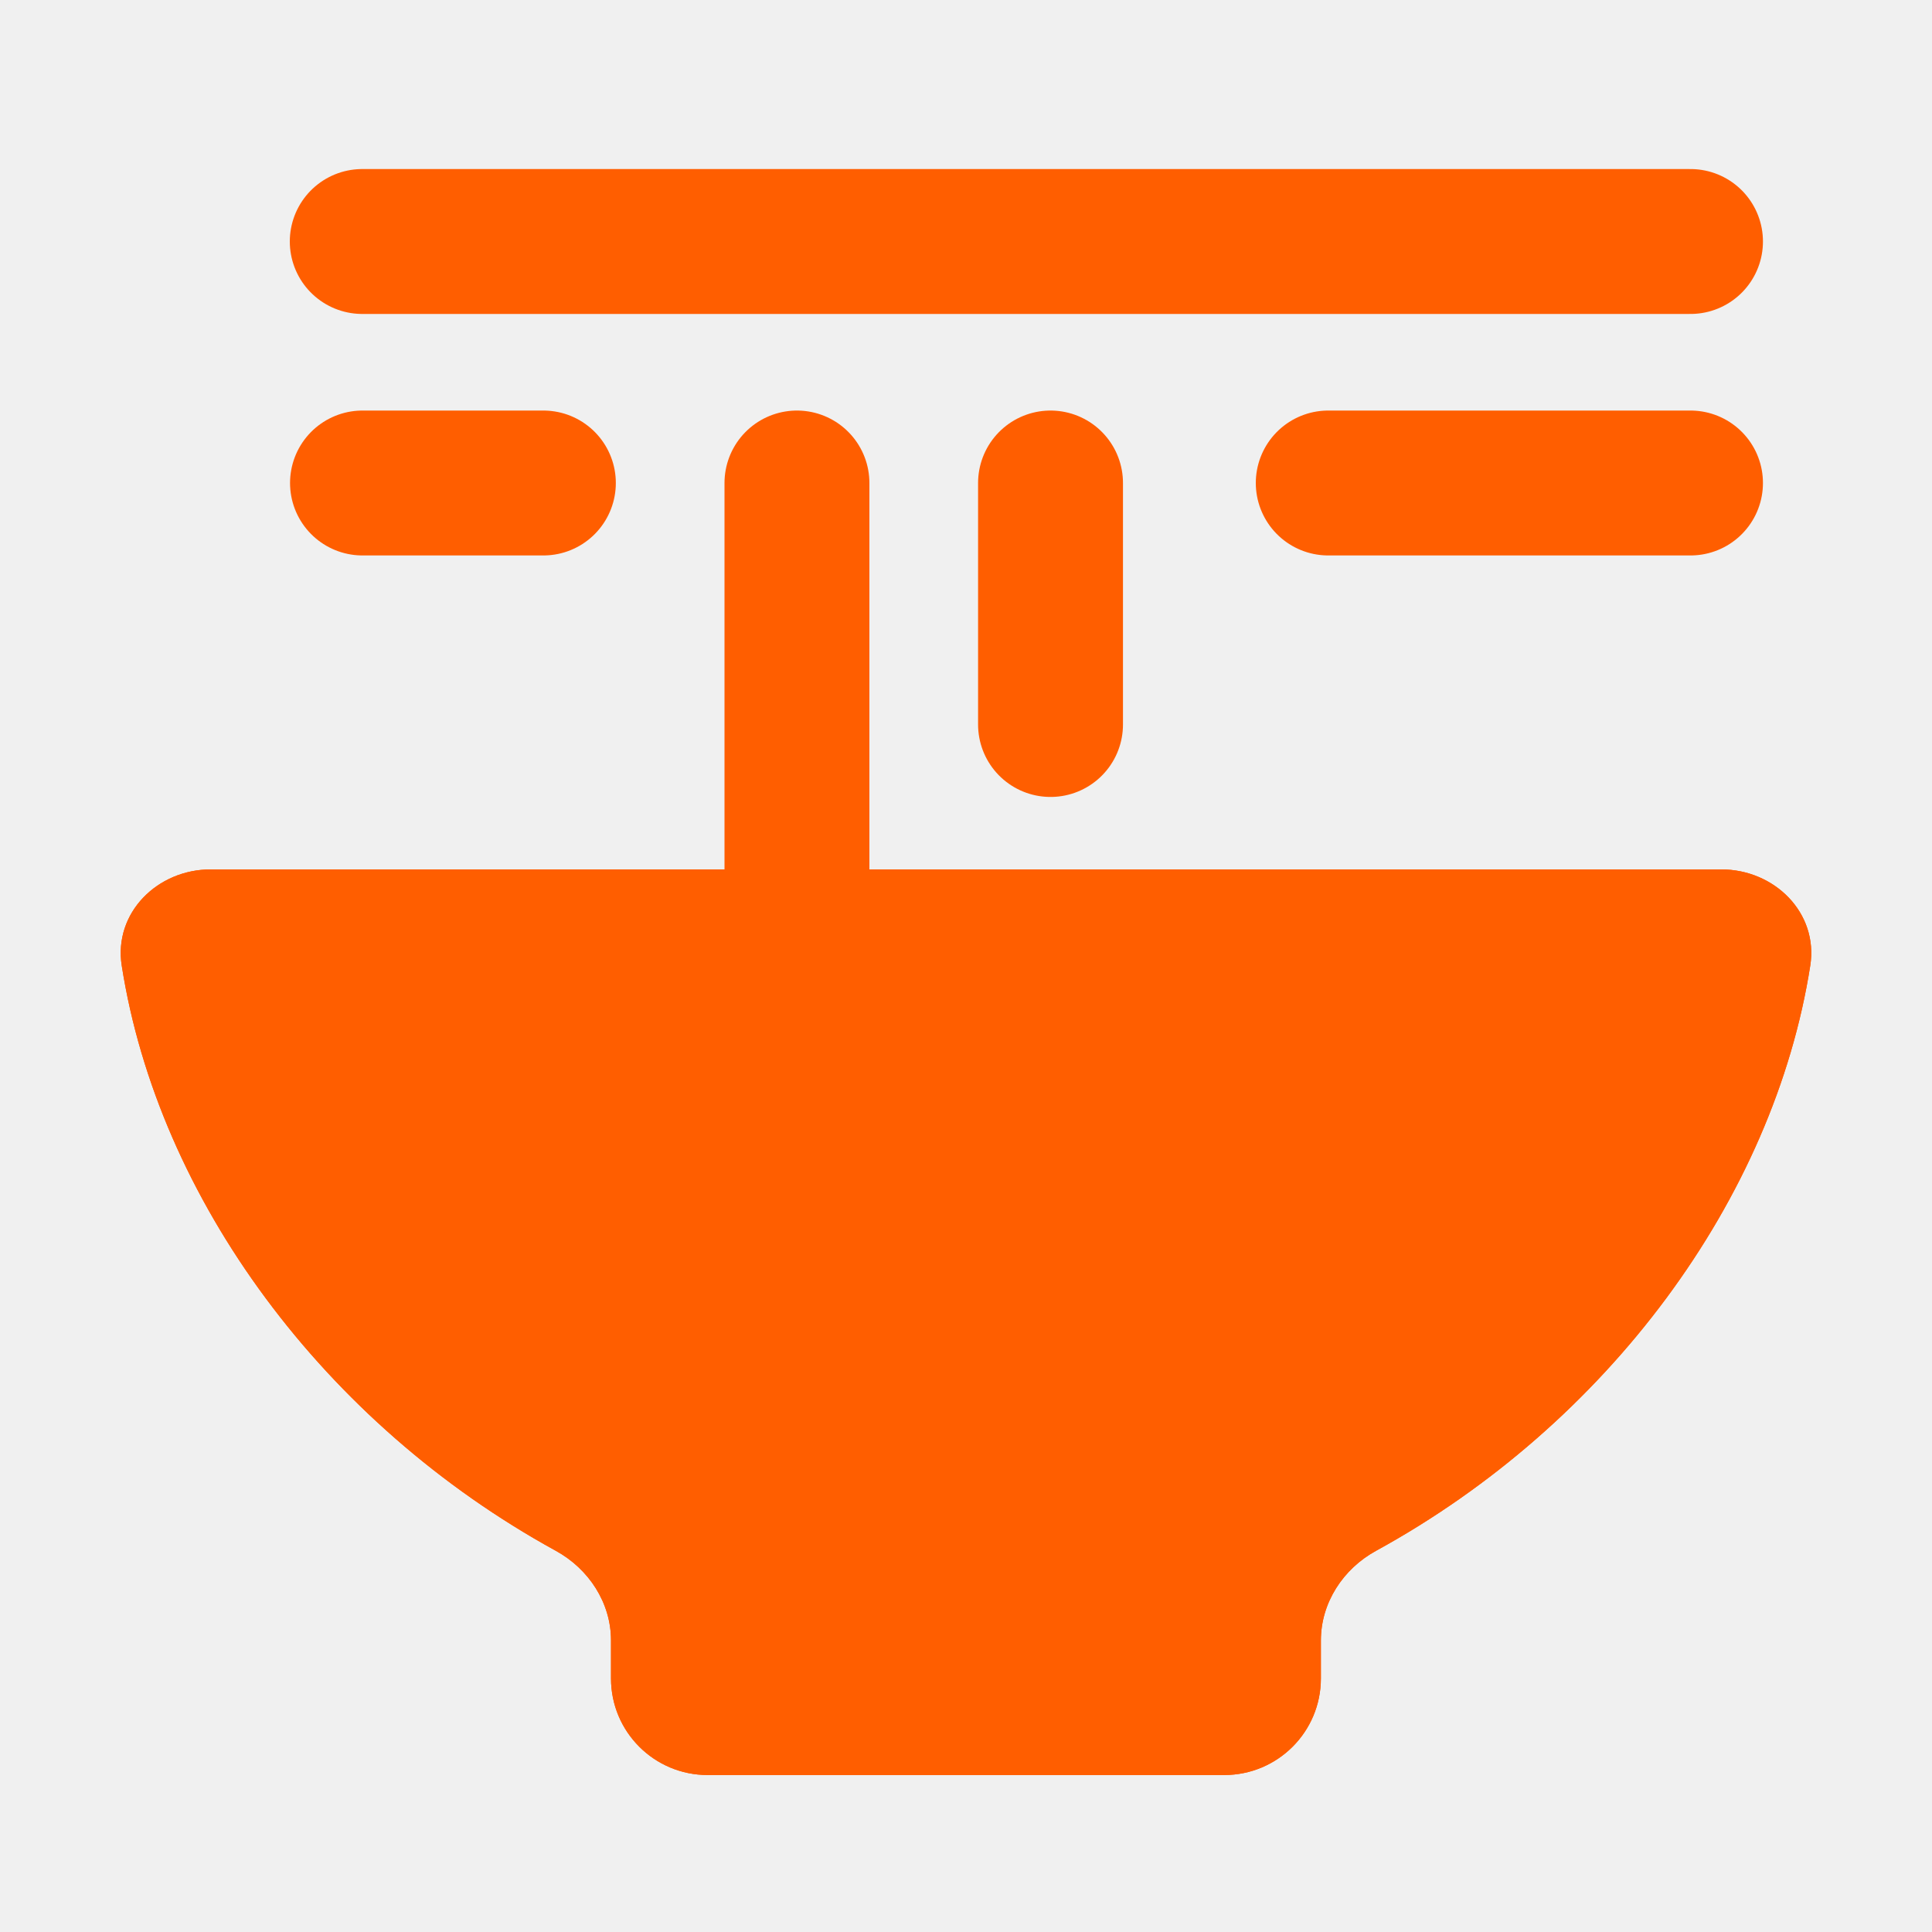
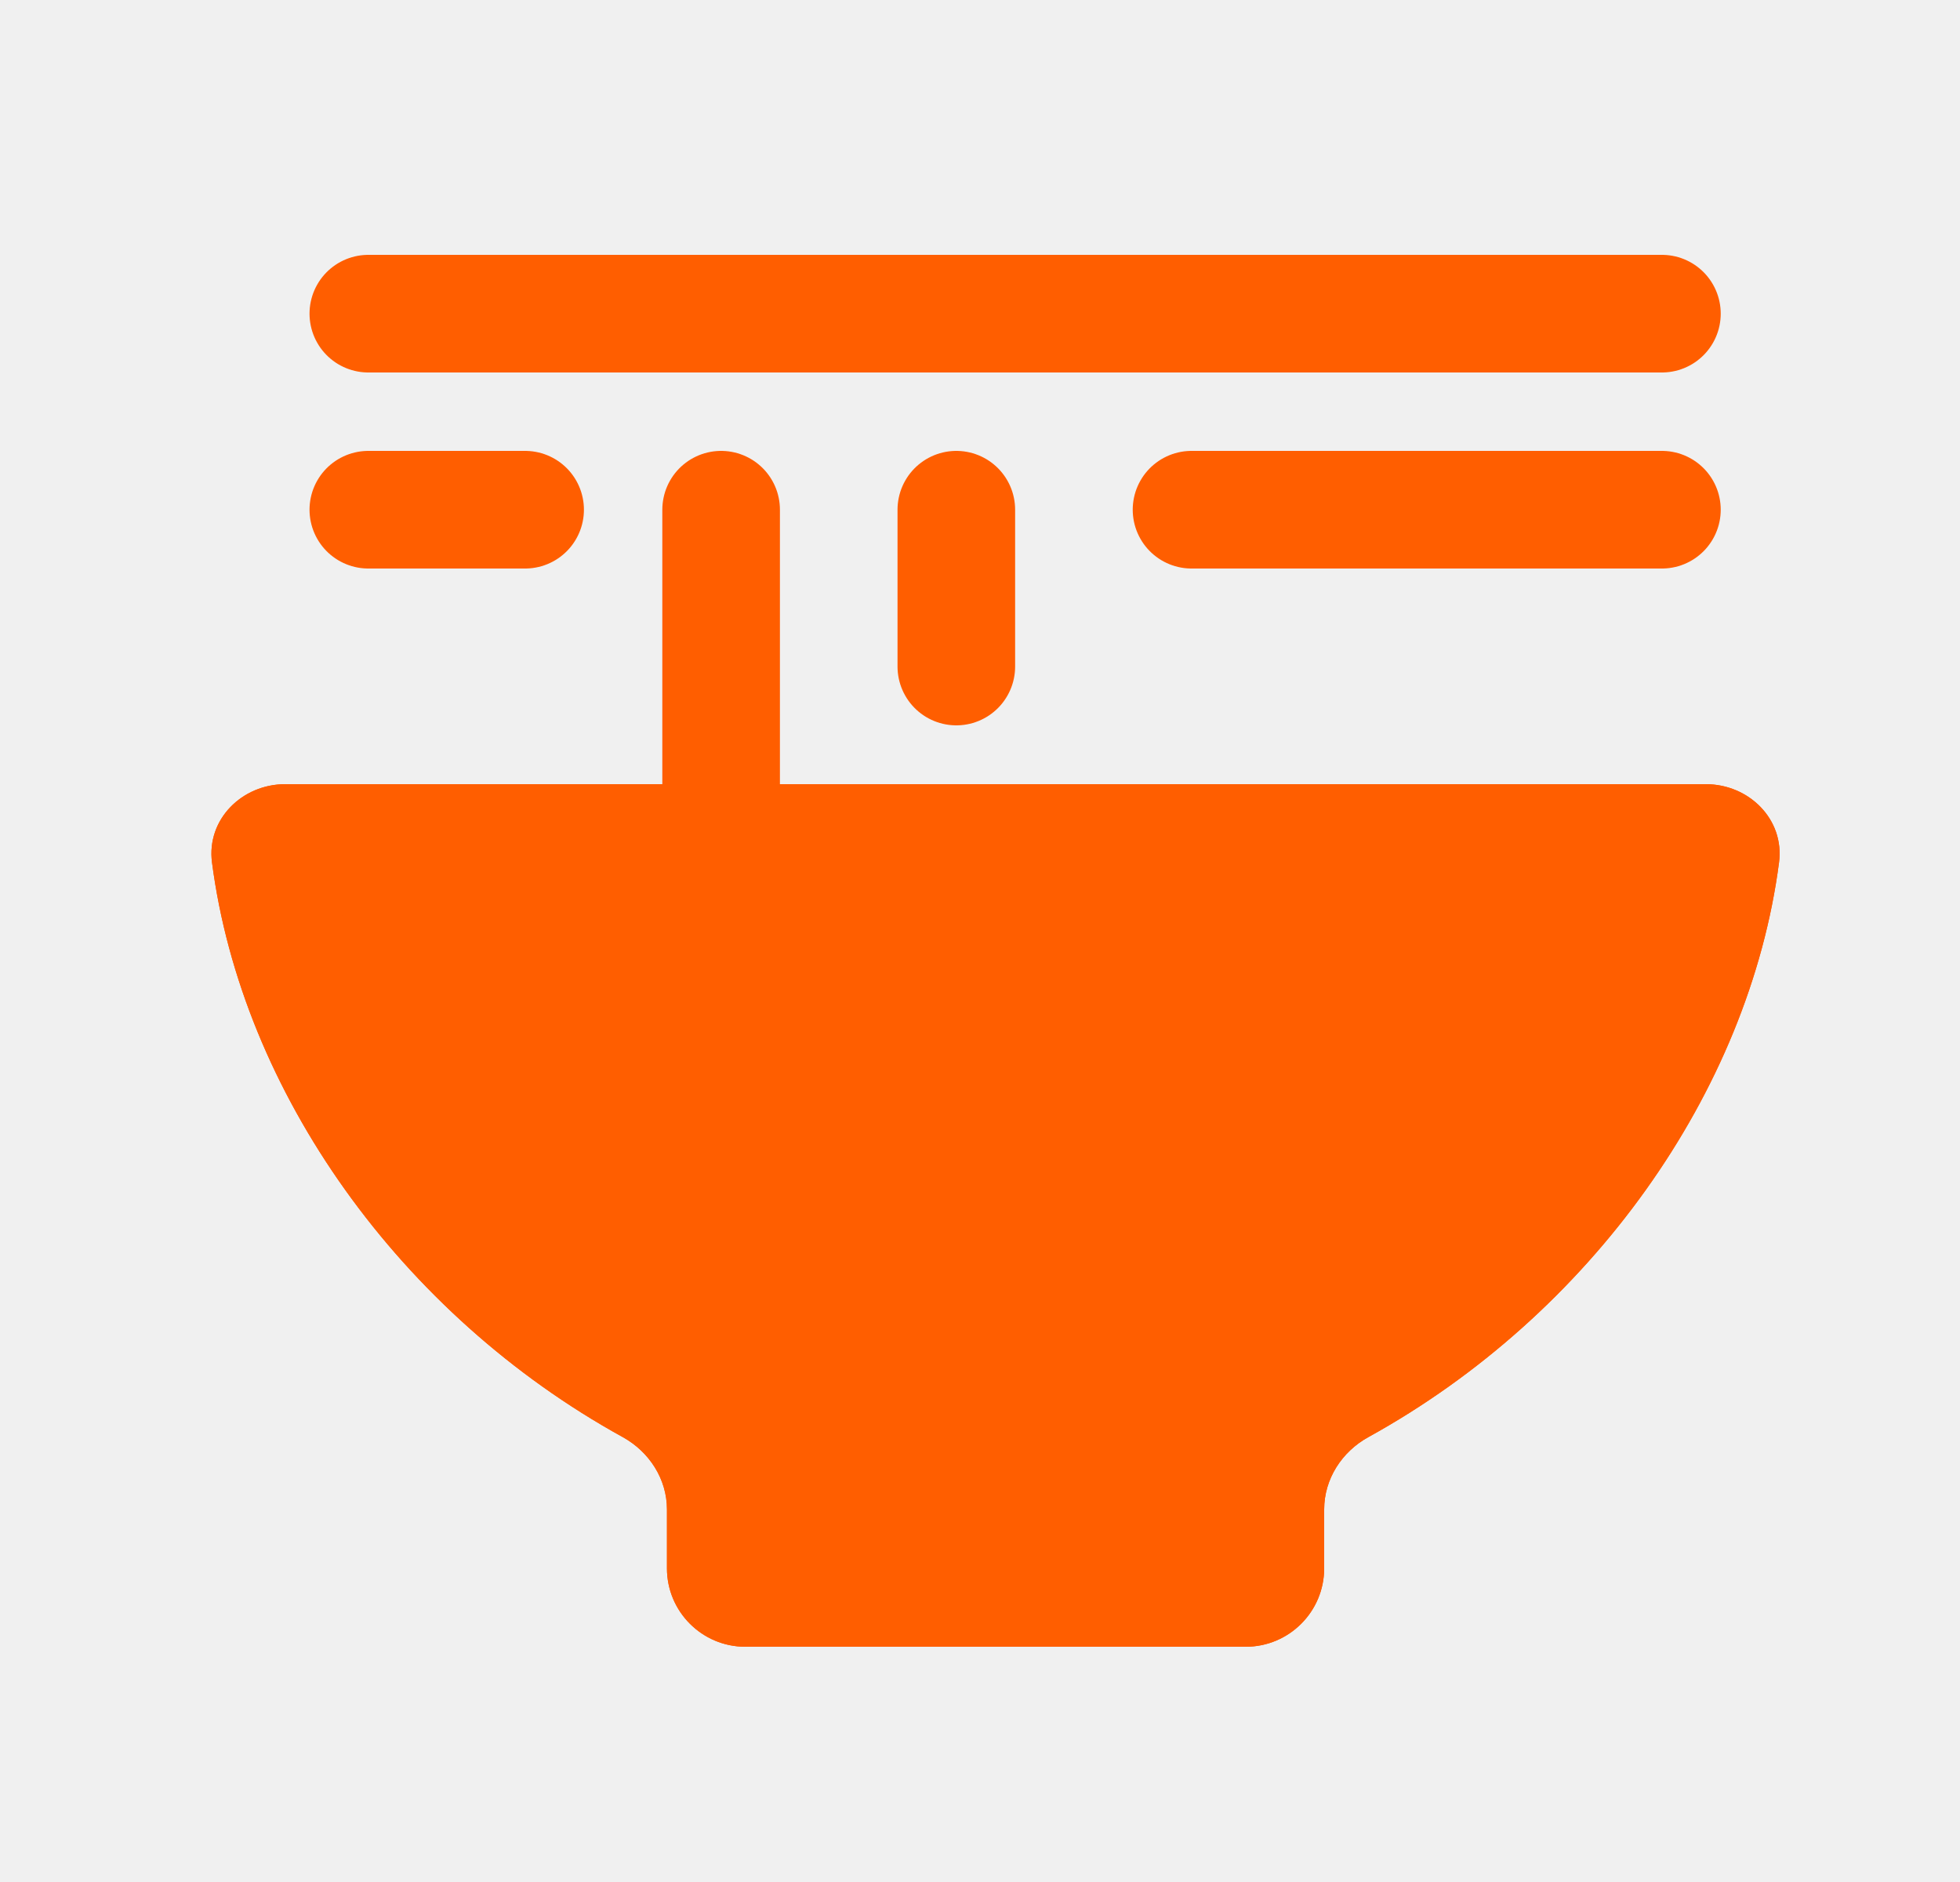
- <svg xmlns="http://www.w3.org/2000/svg" width="16" height="16" viewBox="0 0 16 16" fill="none">
-   <mask id="path-1-inside-1_428_966" fill="white">
-     <path fill-rule="evenodd" clip-rule="evenodd" d="M10.939 13.586C10.939 13.274 11.122 12.993 11.396 12.843C13.314 11.792 14.689 9.931 14.992 7.996C15.06 7.56 14.696 7.2 14.255 7.2H1.745C1.303 7.2 0.94 7.56 1.008 7.996C1.311 9.931 2.685 11.791 4.603 12.843C4.876 12.993 5.06 13.273 5.06 13.585V13.9C5.06 14.342 5.418 14.7 5.86 14.7H10.139C10.581 14.7 10.939 14.342 10.939 13.9V13.586Z" />
+ <svg xmlns="http://www.w3.org/2000/svg" width="25" height="24" viewBox="0 0 25 24" fill="none">
+   <mask id="path-1-inside-1_1067_1768" fill="white">
+     <path fill-rule="evenodd" clip-rule="evenodd" d="M16.89 19.248C16.89 18.862 17.114 18.514 17.453 18.327C20.289 16.763 22.31 13.927 22.692 10.997C22.763 10.45 22.31 10 21.757 10H3.639C3.086 10 2.633 10.45 2.704 10.997C3.086 13.927 5.107 16.764 7.944 18.327C8.282 18.514 8.507 18.862 8.507 19.248V20C8.507 20.552 8.955 21 9.507 21H15.89C16.442 21 16.89 20.552 16.89 20V19.248Z" />
  </mask>
-   <path fill-rule="evenodd" clip-rule="evenodd" d="M10.939 13.586C10.939 13.274 11.122 12.993 11.396 12.843C13.314 11.792 14.689 9.931 14.992 7.996C15.06 7.56 14.696 7.2 14.255 7.2H1.745C1.303 7.2 0.94 7.56 1.008 7.996C1.311 9.931 2.685 11.791 4.603 12.843C4.876 12.993 5.06 13.273 5.06 13.585V13.9C5.06 14.342 5.418 14.7 5.86 14.7H10.139C10.581 14.7 10.939 14.342 10.939 13.9V13.586Z" fill="#FF5E00" />
-   <path d="M4.603 12.843L3.881 14.158L4.603 12.843ZM12.117 14.159C14.392 12.911 16.09 10.677 16.474 8.228L13.51 7.764C13.287 9.185 12.236 10.672 10.675 11.528L12.117 14.159ZM14.255 5.7H1.745V8.7H14.255V5.7ZM-0.474 8.228C-0.09 10.677 1.607 12.911 3.881 14.158L5.324 11.528C3.763 10.672 2.713 9.185 2.49 7.764L-0.474 8.228ZM6.56 13.9V13.585H3.56V13.9H6.56ZM10.139 13.2H5.86V16.2H10.139V13.2ZM9.439 13.586V13.9H12.439V13.586H9.439ZM10.139 16.2C11.409 16.2 12.439 15.17 12.439 13.9H9.439C9.439 13.513 9.752 13.2 10.139 13.2V16.2ZM3.56 13.9C3.56 15.17 4.59 16.2 5.86 16.2V13.2C6.247 13.2 6.56 13.513 6.56 13.9H3.56ZM3.881 14.158C3.727 14.073 3.56 13.878 3.56 13.585H6.56C6.56 12.669 6.026 11.912 5.324 11.528L3.881 14.158ZM1.745 5.7C0.549 5.7 -0.709 6.725 -0.474 8.228L2.49 7.764C2.533 8.041 2.431 8.302 2.272 8.468C2.124 8.624 1.931 8.7 1.745 8.7V5.7ZM16.474 8.228C16.709 6.725 15.451 5.7 14.255 5.7V8.7C14.069 8.7 13.876 8.624 13.728 8.468C13.569 8.302 13.466 8.041 13.51 7.764L16.474 8.228ZM10.675 11.528C9.973 11.913 9.439 12.669 9.439 13.586H12.439C12.439 13.879 12.272 14.074 12.117 14.159L10.675 11.528Z" fill="#FF5E00" mask="url(#path-1-inside-1_428_966)" />
-   <path d="M3 2H14" stroke="#FF5E00" stroke-width="1.2" stroke-linecap="round" />
-   <path d="M3.002 4H4.5M11 4H14" stroke="#FF5E00" stroke-width="1.2" stroke-linecap="round" />
-   <path d="M6.6 4V8.5M8.7 4V6" stroke="#FF5E00" stroke-width="1.2" stroke-linecap="round" />
+   <path fill-rule="evenodd" clip-rule="evenodd" d="M16.89 19.248C16.89 18.862 17.114 18.514 17.453 18.327C20.289 16.763 22.31 13.927 22.692 10.997C22.763 10.45 22.31 10 21.757 10H3.639C3.086 10 2.633 10.45 2.704 10.997C3.086 13.927 5.107 16.764 7.944 18.327C8.282 18.514 8.507 18.862 8.507 19.248V20C8.507 20.552 8.955 21 9.507 21H15.89C16.442 21 16.89 20.552 16.89 20V19.248Z" fill="#FF5E00" />
+   <path d="M7.944 18.327L7.22 19.641L7.944 18.327ZM22.692 10.997L21.204 10.803L22.692 10.997ZM18.177 19.641C21.388 17.87 23.73 14.642 24.179 11.191L21.204 10.803C20.891 13.212 19.191 15.656 16.729 17.014L18.177 19.641ZM21.757 8.5H3.639V11.5H21.757V8.5ZM1.217 11.191C1.666 14.642 4.009 17.871 7.22 19.641L8.668 17.014C6.206 15.656 4.506 13.212 4.192 10.803L1.217 11.191ZM10.007 20V19.248H7.007V20H10.007ZM15.89 19.5H9.507V22.5H15.89V19.5ZM15.39 19.248V20H18.39V19.248H15.39ZM15.89 22.5C17.27 22.5 18.39 21.381 18.39 20H15.39C15.39 19.724 15.614 19.5 15.89 19.5V22.5ZM7.007 20C7.007 21.381 8.126 22.5 9.507 22.5V19.5C9.783 19.5 10.007 19.724 10.007 20H7.007ZM7.22 19.641C7.125 19.589 7.007 19.459 7.007 19.248H10.007C10.007 18.265 9.439 17.439 8.668 17.014L7.22 19.641ZM3.639 8.5C2.317 8.5 1.011 9.616 1.217 11.191L4.192 10.803C4.219 11.012 4.138 11.208 4.02 11.332C3.91 11.447 3.77 11.5 3.639 11.5V8.5ZM24.179 11.191C24.385 9.616 23.079 8.5 21.757 8.5V11.5C21.626 11.5 21.486 11.447 21.376 11.332C21.258 11.208 21.177 11.012 21.204 10.803L24.179 11.191ZM16.729 17.014C15.957 17.439 15.39 18.265 15.39 19.248H18.39C18.39 19.458 18.272 19.588 18.177 19.641L16.729 17.014Z" fill="#FF5E00" mask="url(#path-1-inside-1_1067_1768)" />
+   <path d="M4.698 4H21.198" stroke="#FF5E00" stroke-width="1.5" stroke-linecap="round" />
+   <path d="M4.698 6.5H6.698M15.198 6.5H21.198" stroke="#FF5E00" stroke-width="1.5" stroke-linecap="round" />
+   <path d="M9.198 6.5V11M12.198 6.5V8.5" stroke="#FF5E00" stroke-width="1.5" stroke-linecap="round" />
</svg>
